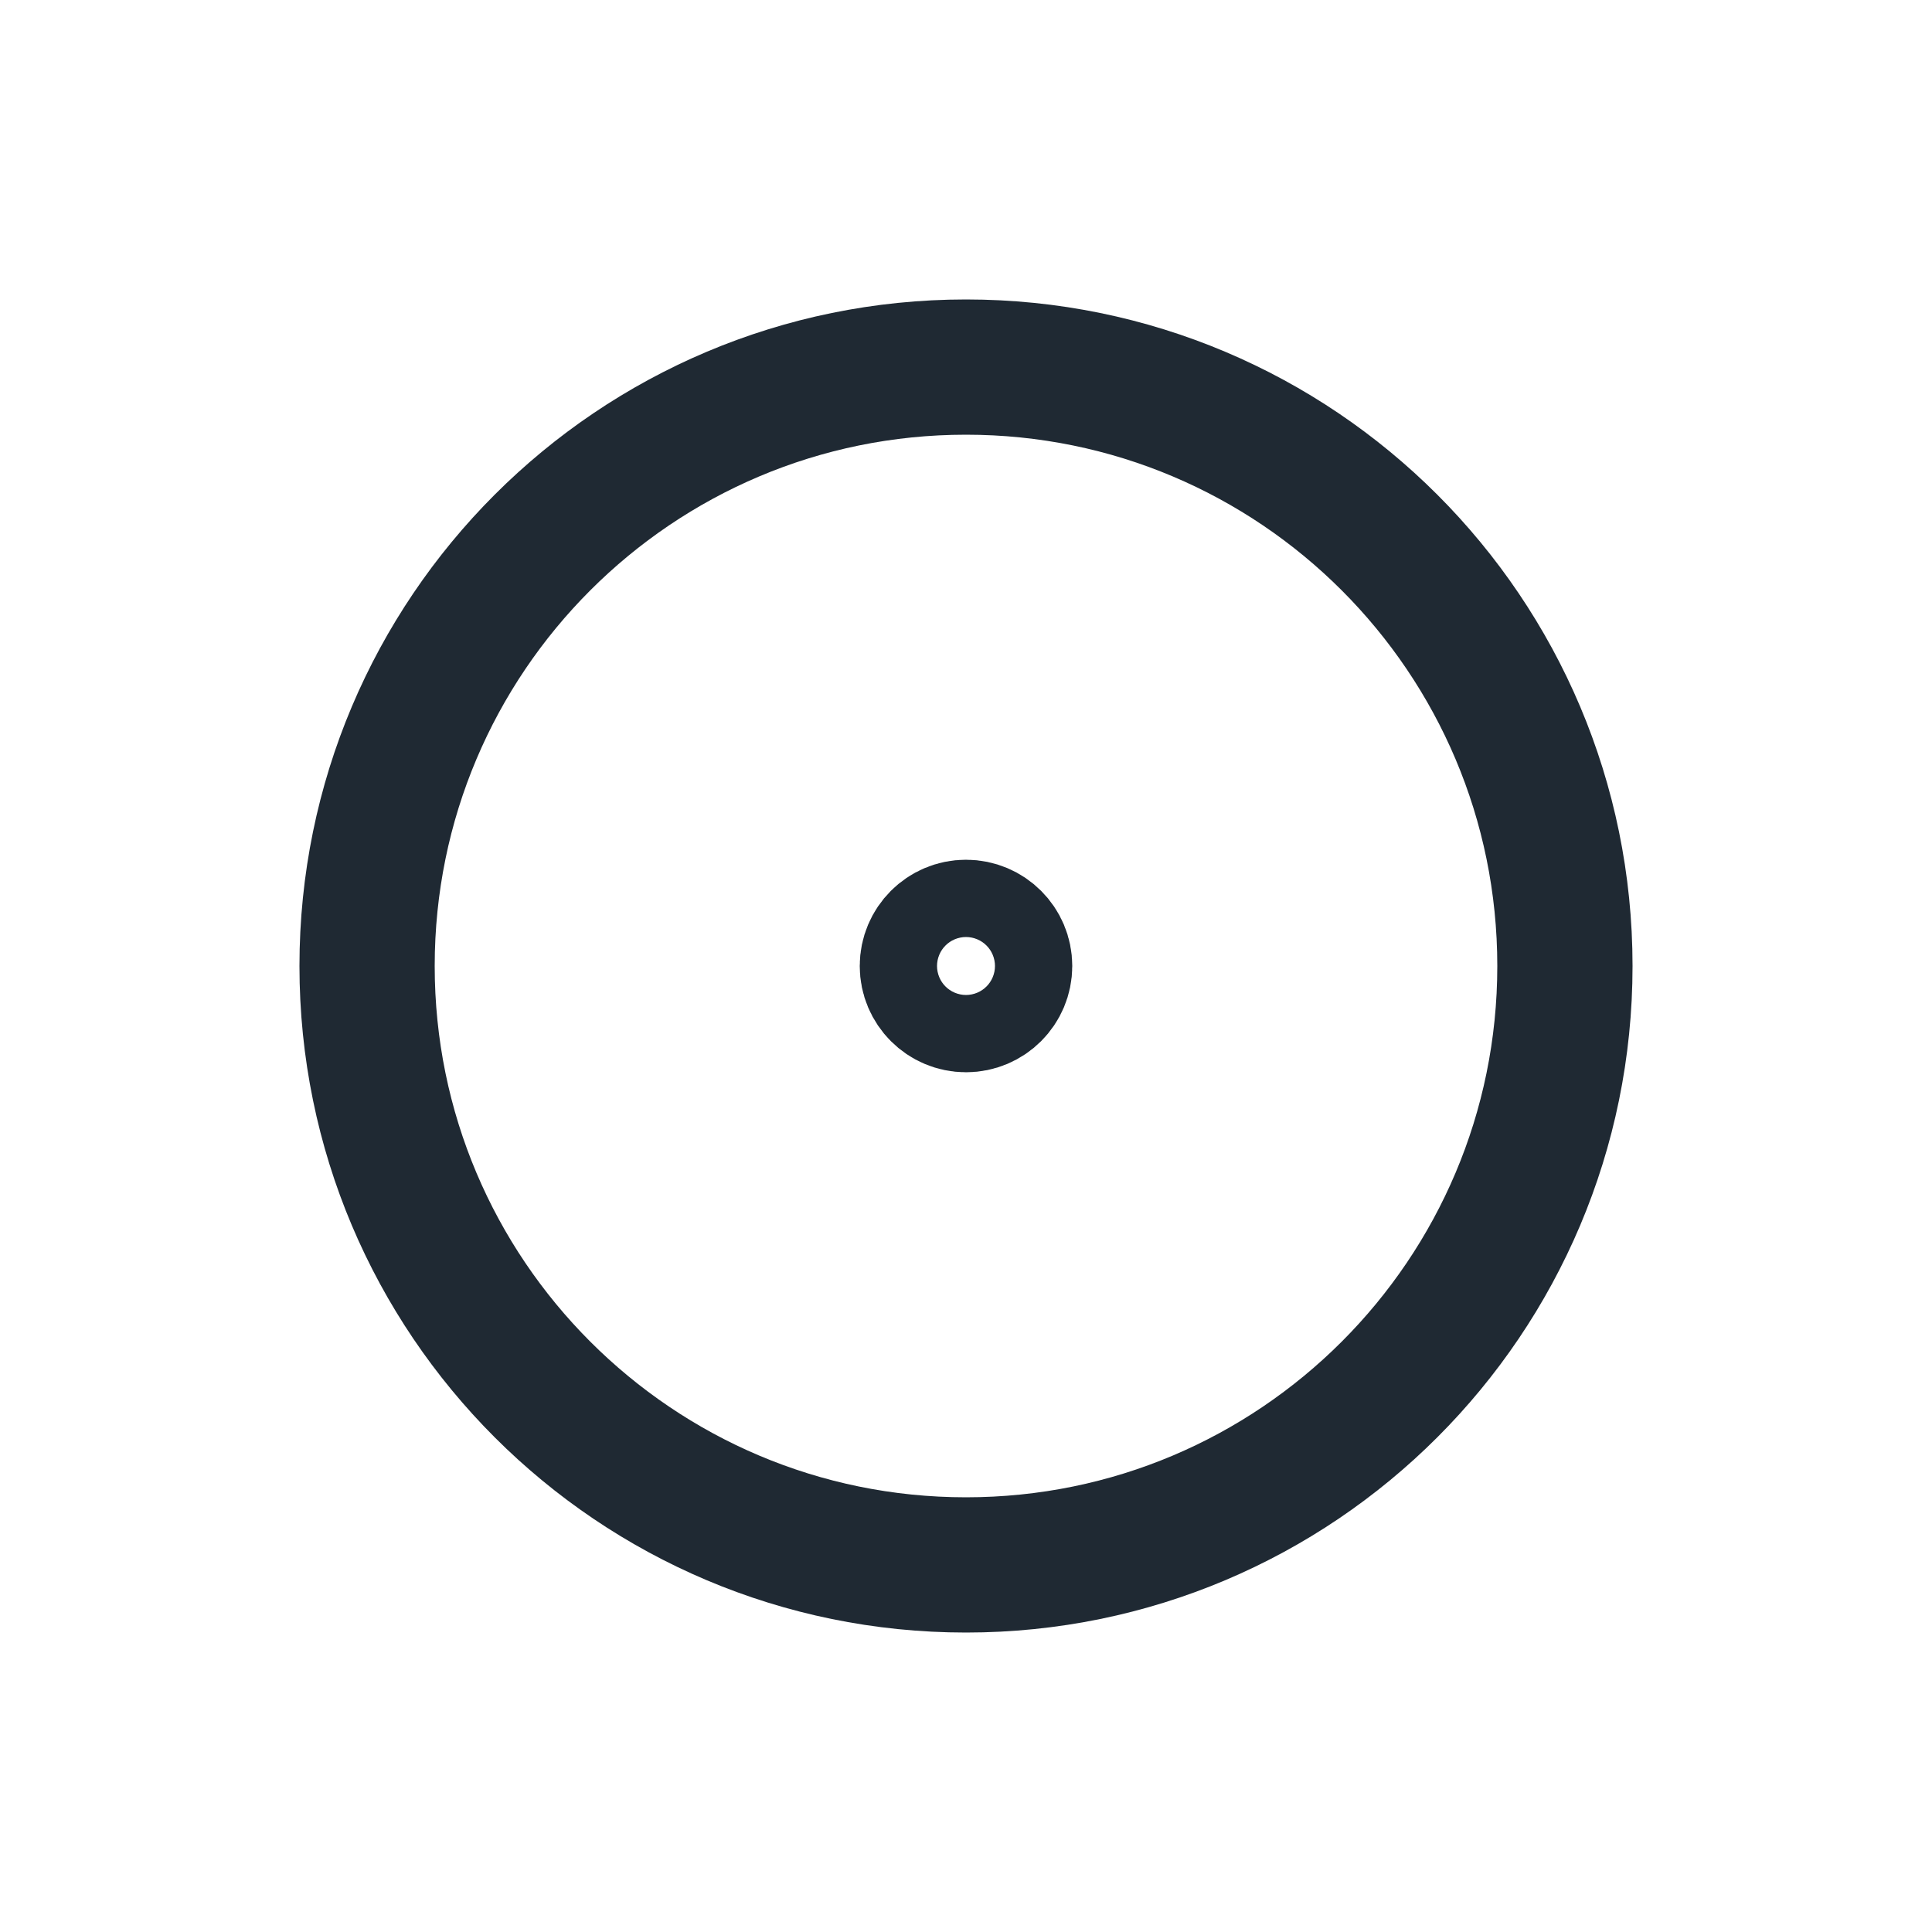
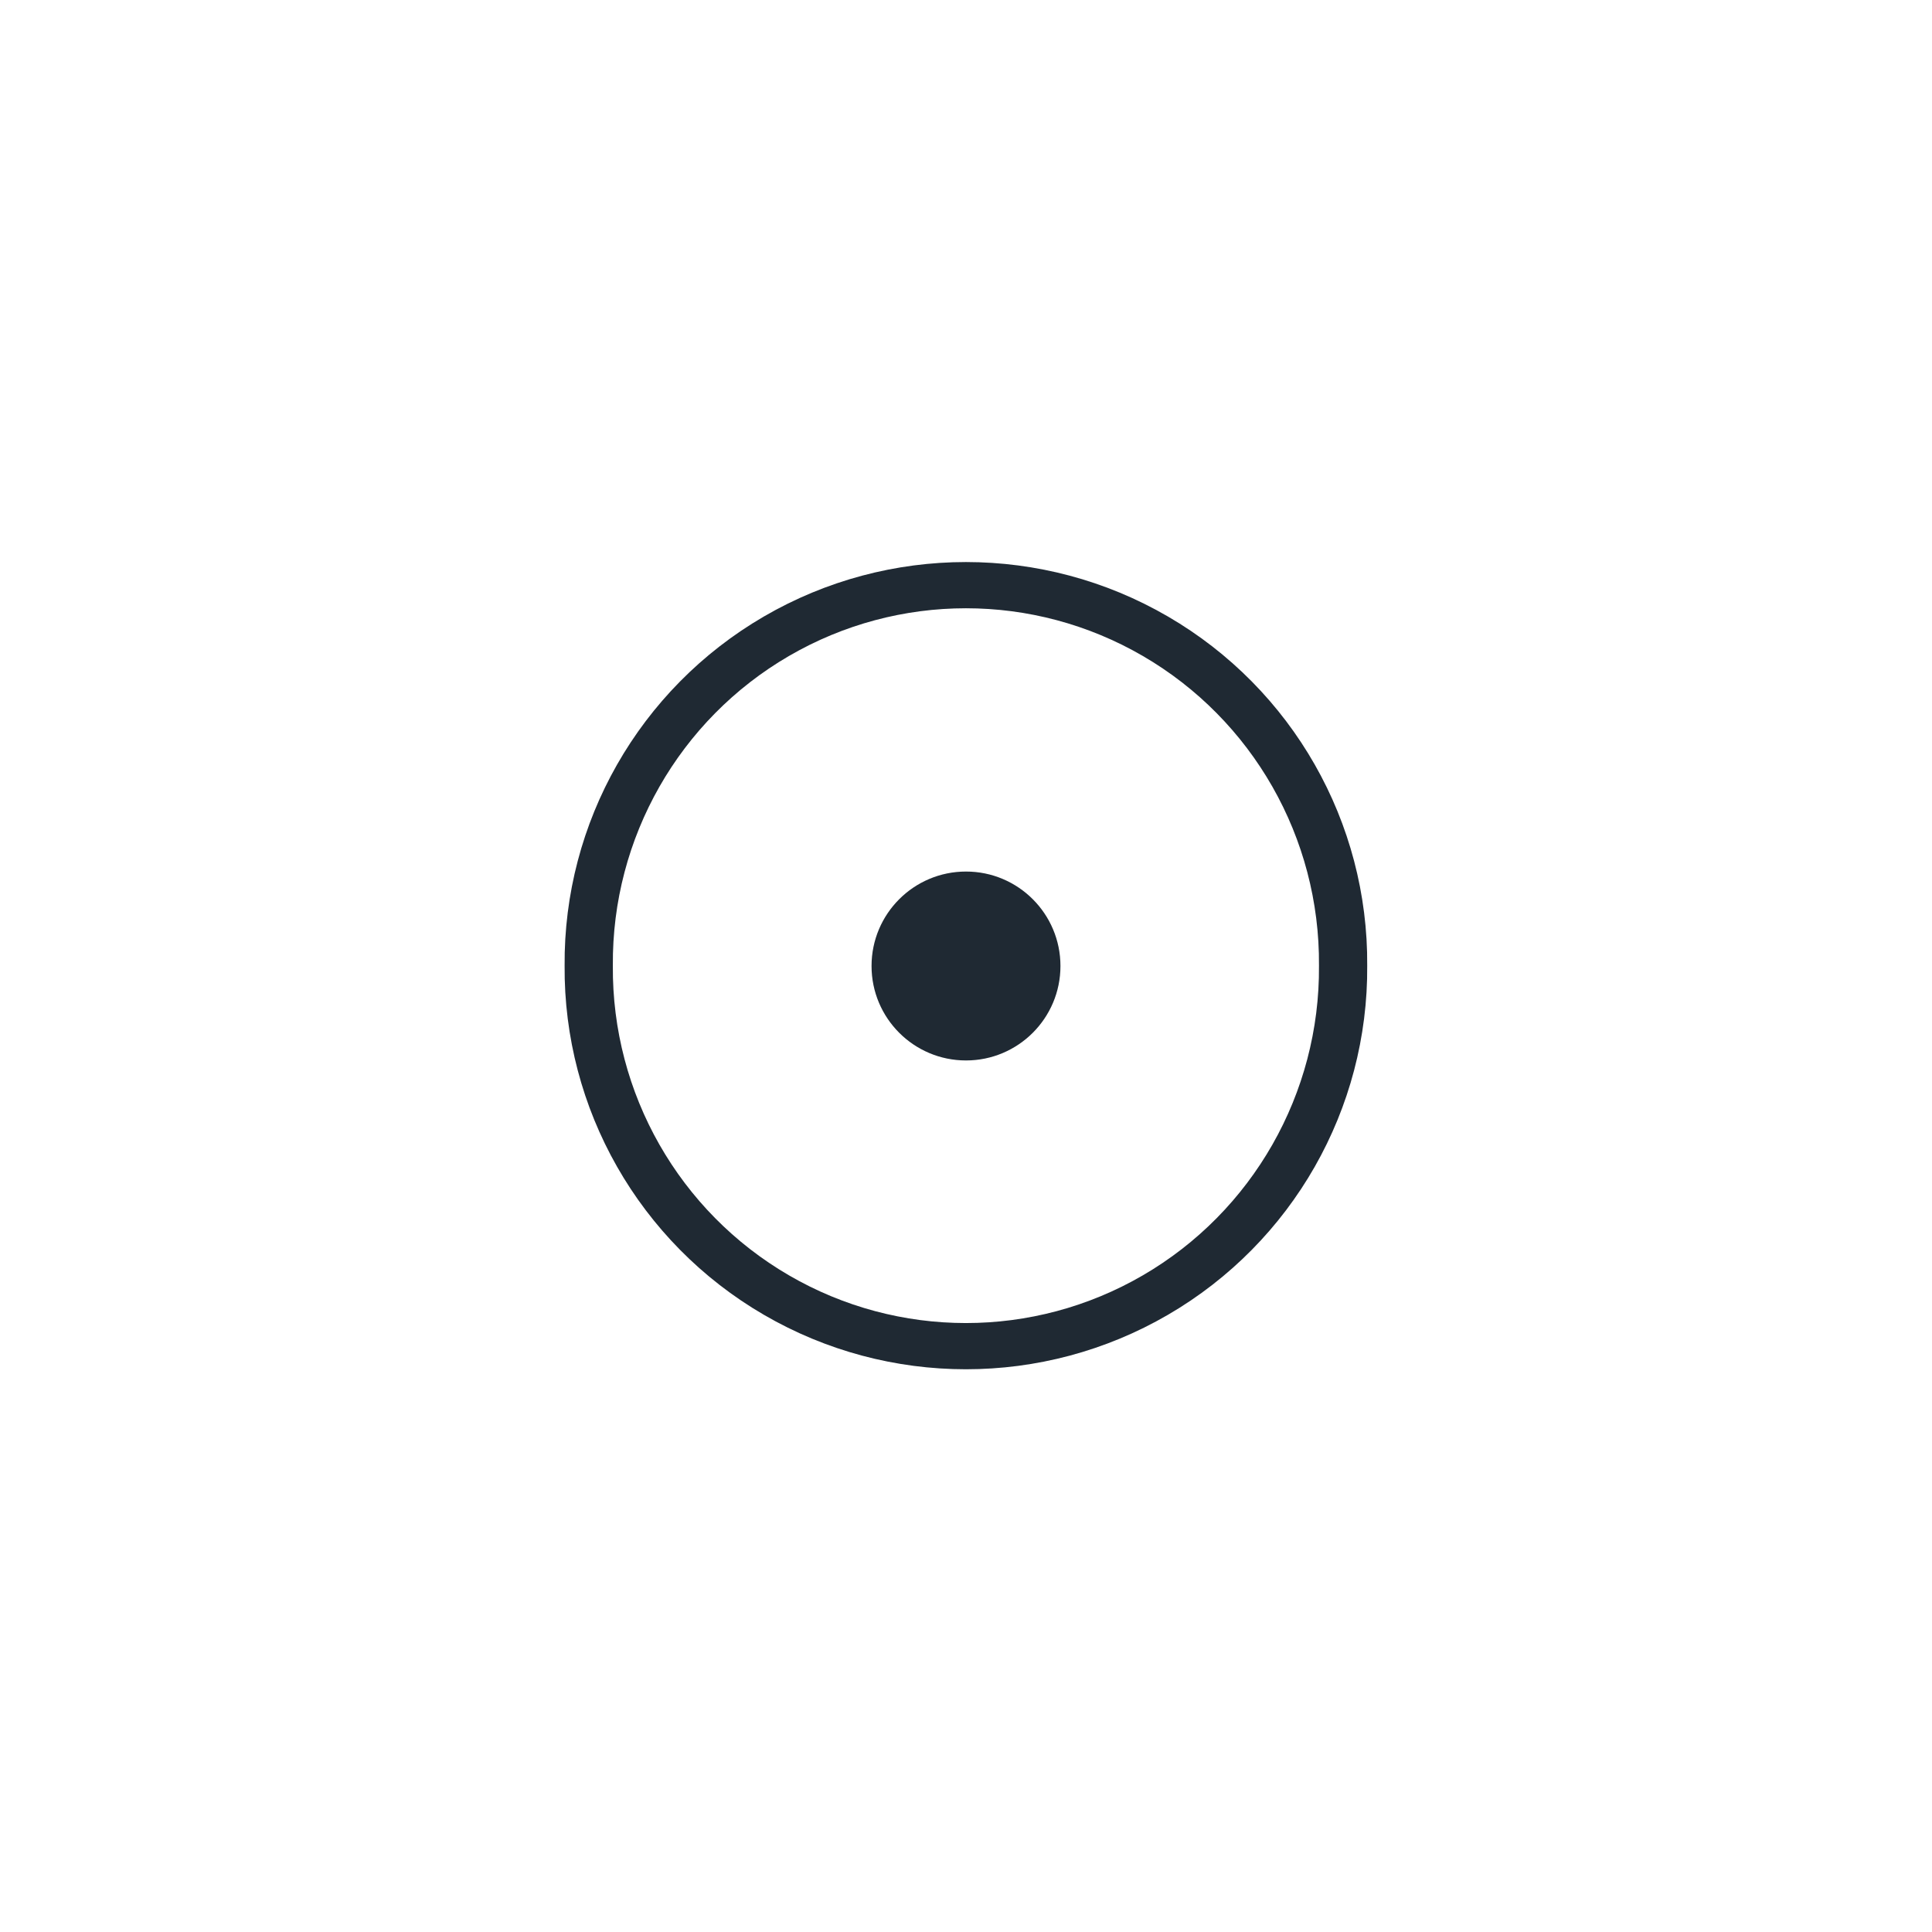
- <svg xmlns="http://www.w3.org/2000/svg" width="48" height="48" viewBox="0 0 48 48">
-   <g transform="translate(24 24) scale(24)" fill="none" stroke="#1f2933" stroke-width="0.14" stroke-linecap="round" stroke-linejoin="round">
-     <circle cx="0" cy="0" r="0.62" />
-     <circle cx="0" cy="0" r="0.04" />
+ <svg xmlns="http://www.w3.org/2000/svg" data-astro-glyph="sun" data-astro-glyph-category="planet" width="48" height="48" viewBox="0 0 48 48">
+   <g transform="translate(24 24) scale(24)" color="#1f2933" fill="none" stroke="#1f2933" stroke-width="0.14" stroke-linecap="round" stroke-linejoin="round">
+     <g transform="scale(0.0244444) translate(-34 -37)">
+       <path d="M 49.396 36.705 A 15.624 16.319 0 1 1  18.149,36.705 A 15.624 16.319 0 1 1  49.396 36.705 z" transform="matrix(1.022388,0,0,0.979597,-0.532287,1.029379)" fill="none" stroke="currentColor" stroke-width="1.998" stroke-linecap="round" stroke-linejoin="round" />
+       <path d="M 38 37 A 4 5 0 1 1  30,37 A 4 5 0 1 1  38 37 z" transform="matrix(1,0,0,0.8,-5.551115e-16,7.4)" fill="currentColor" stroke="none" stroke-linecap="round" stroke-linejoin="round" />
+     </g>
  </g>
</svg>
